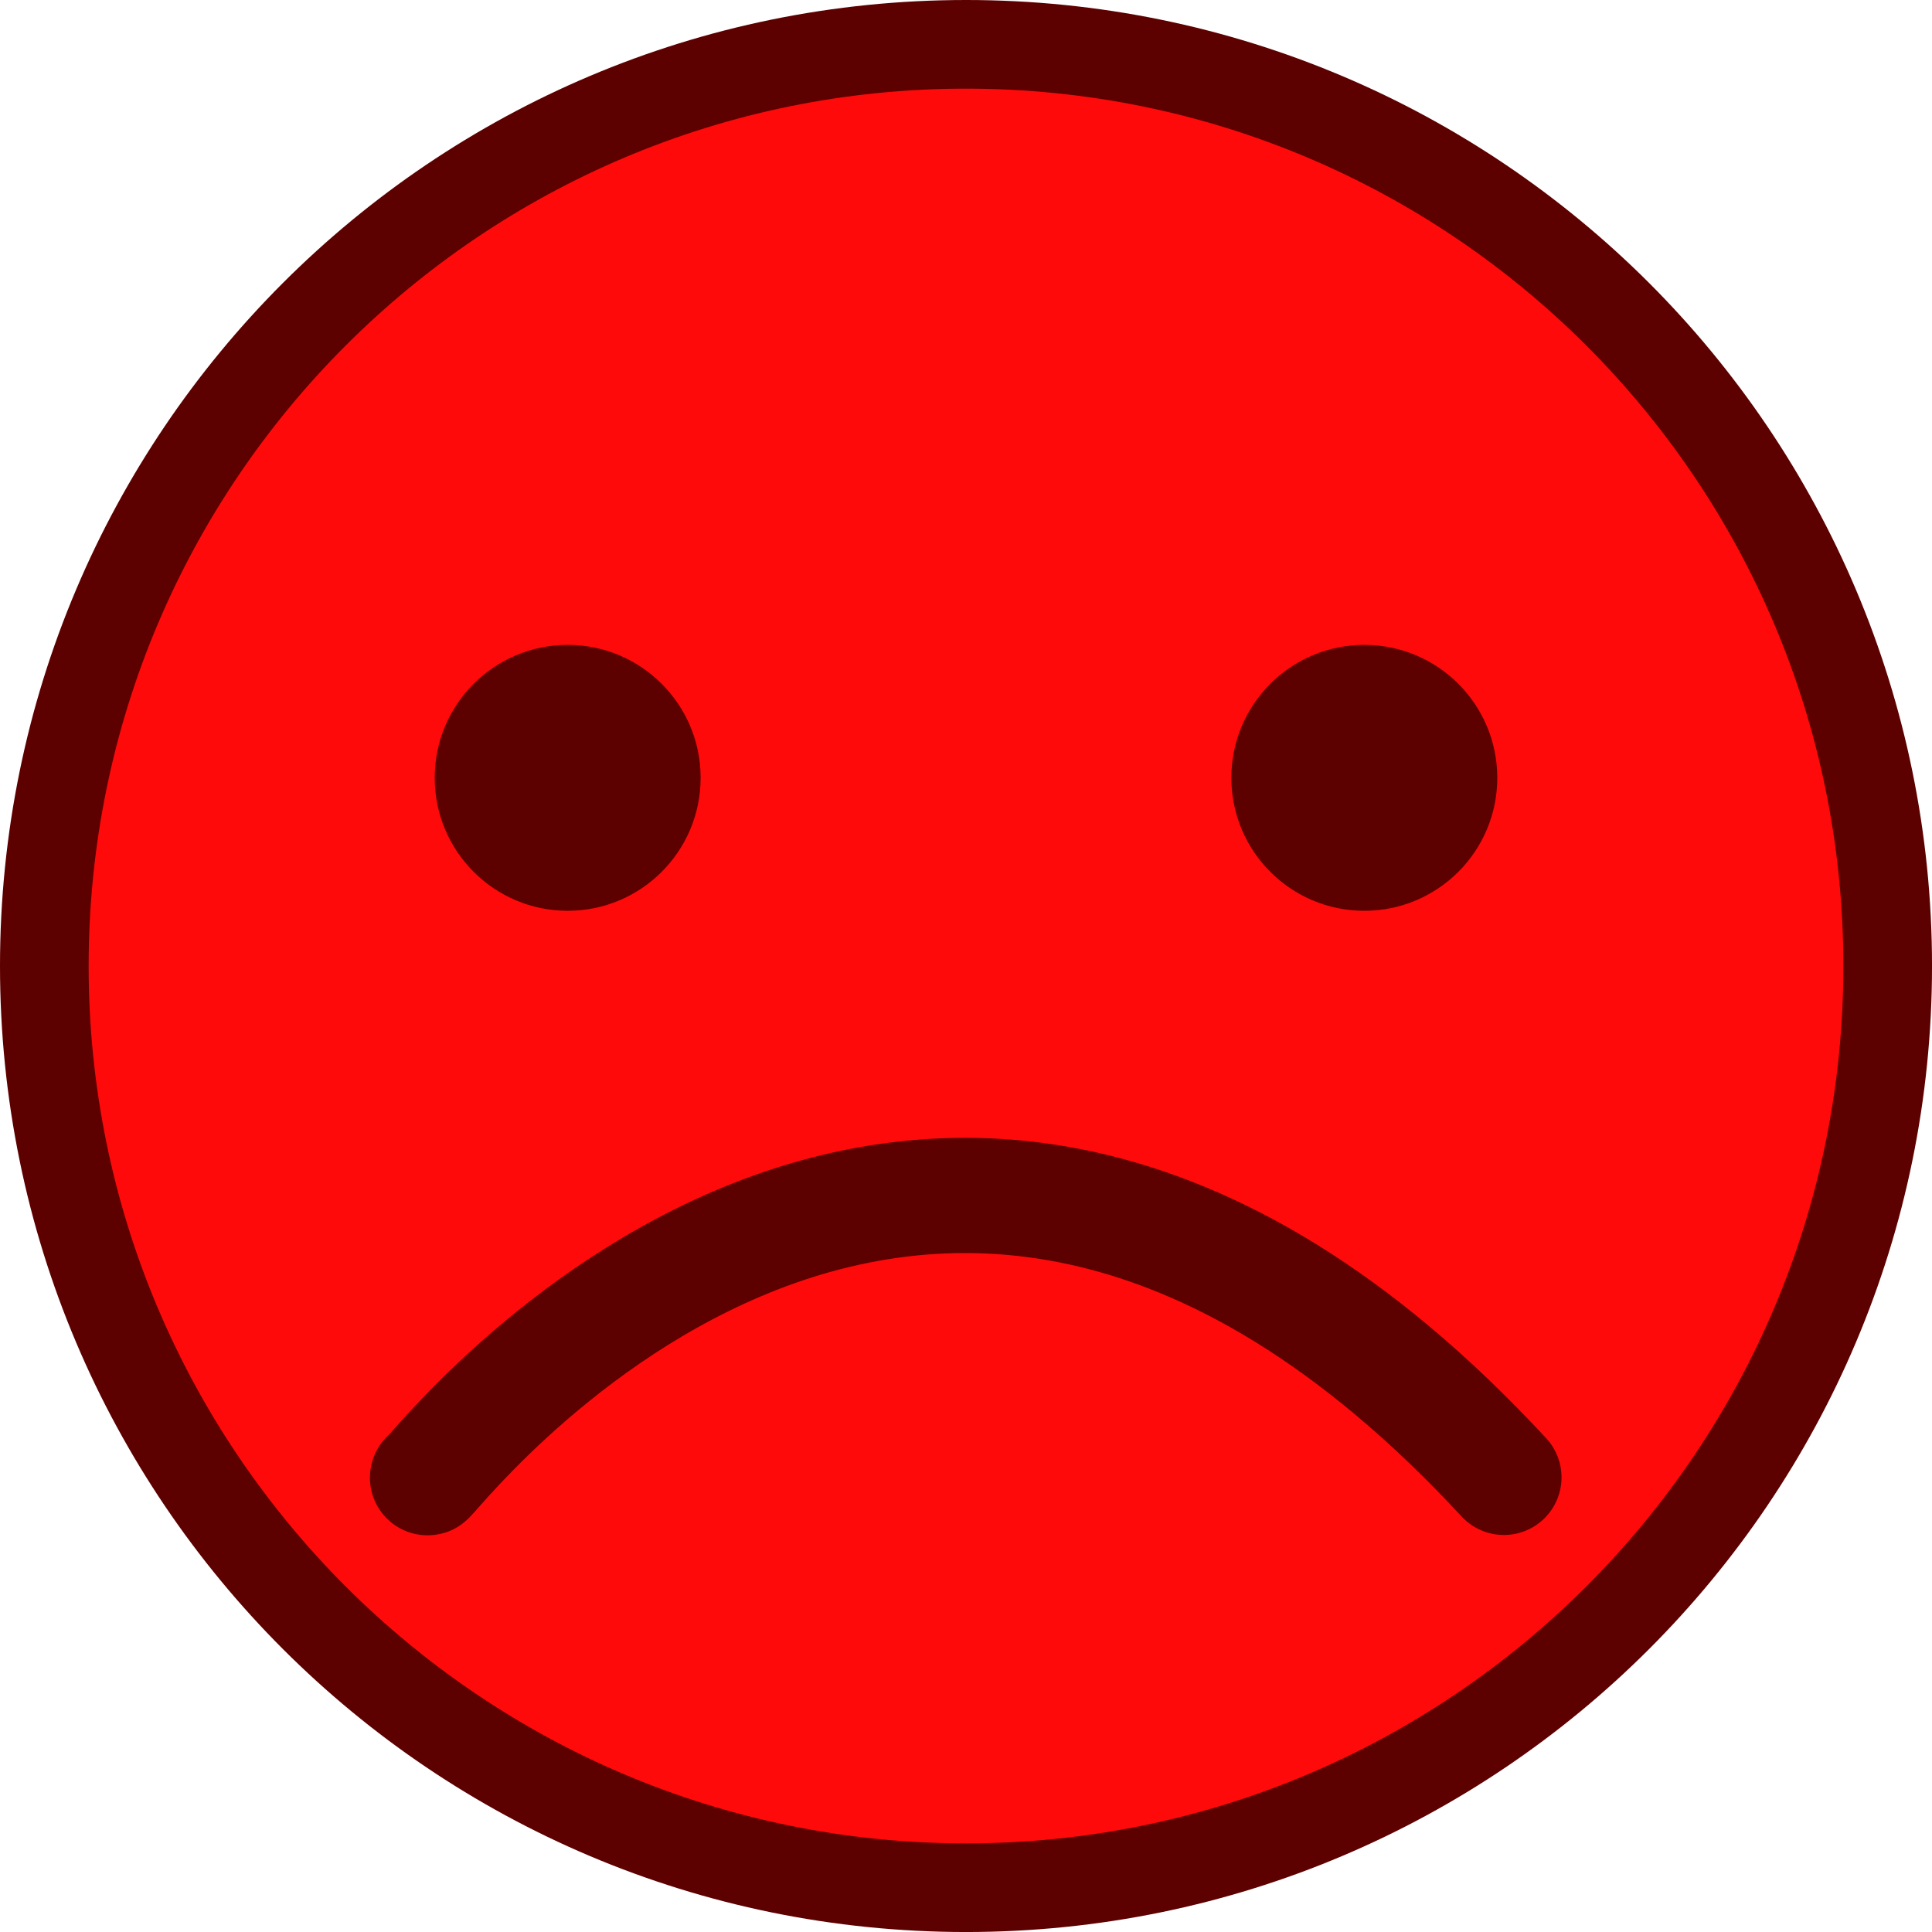
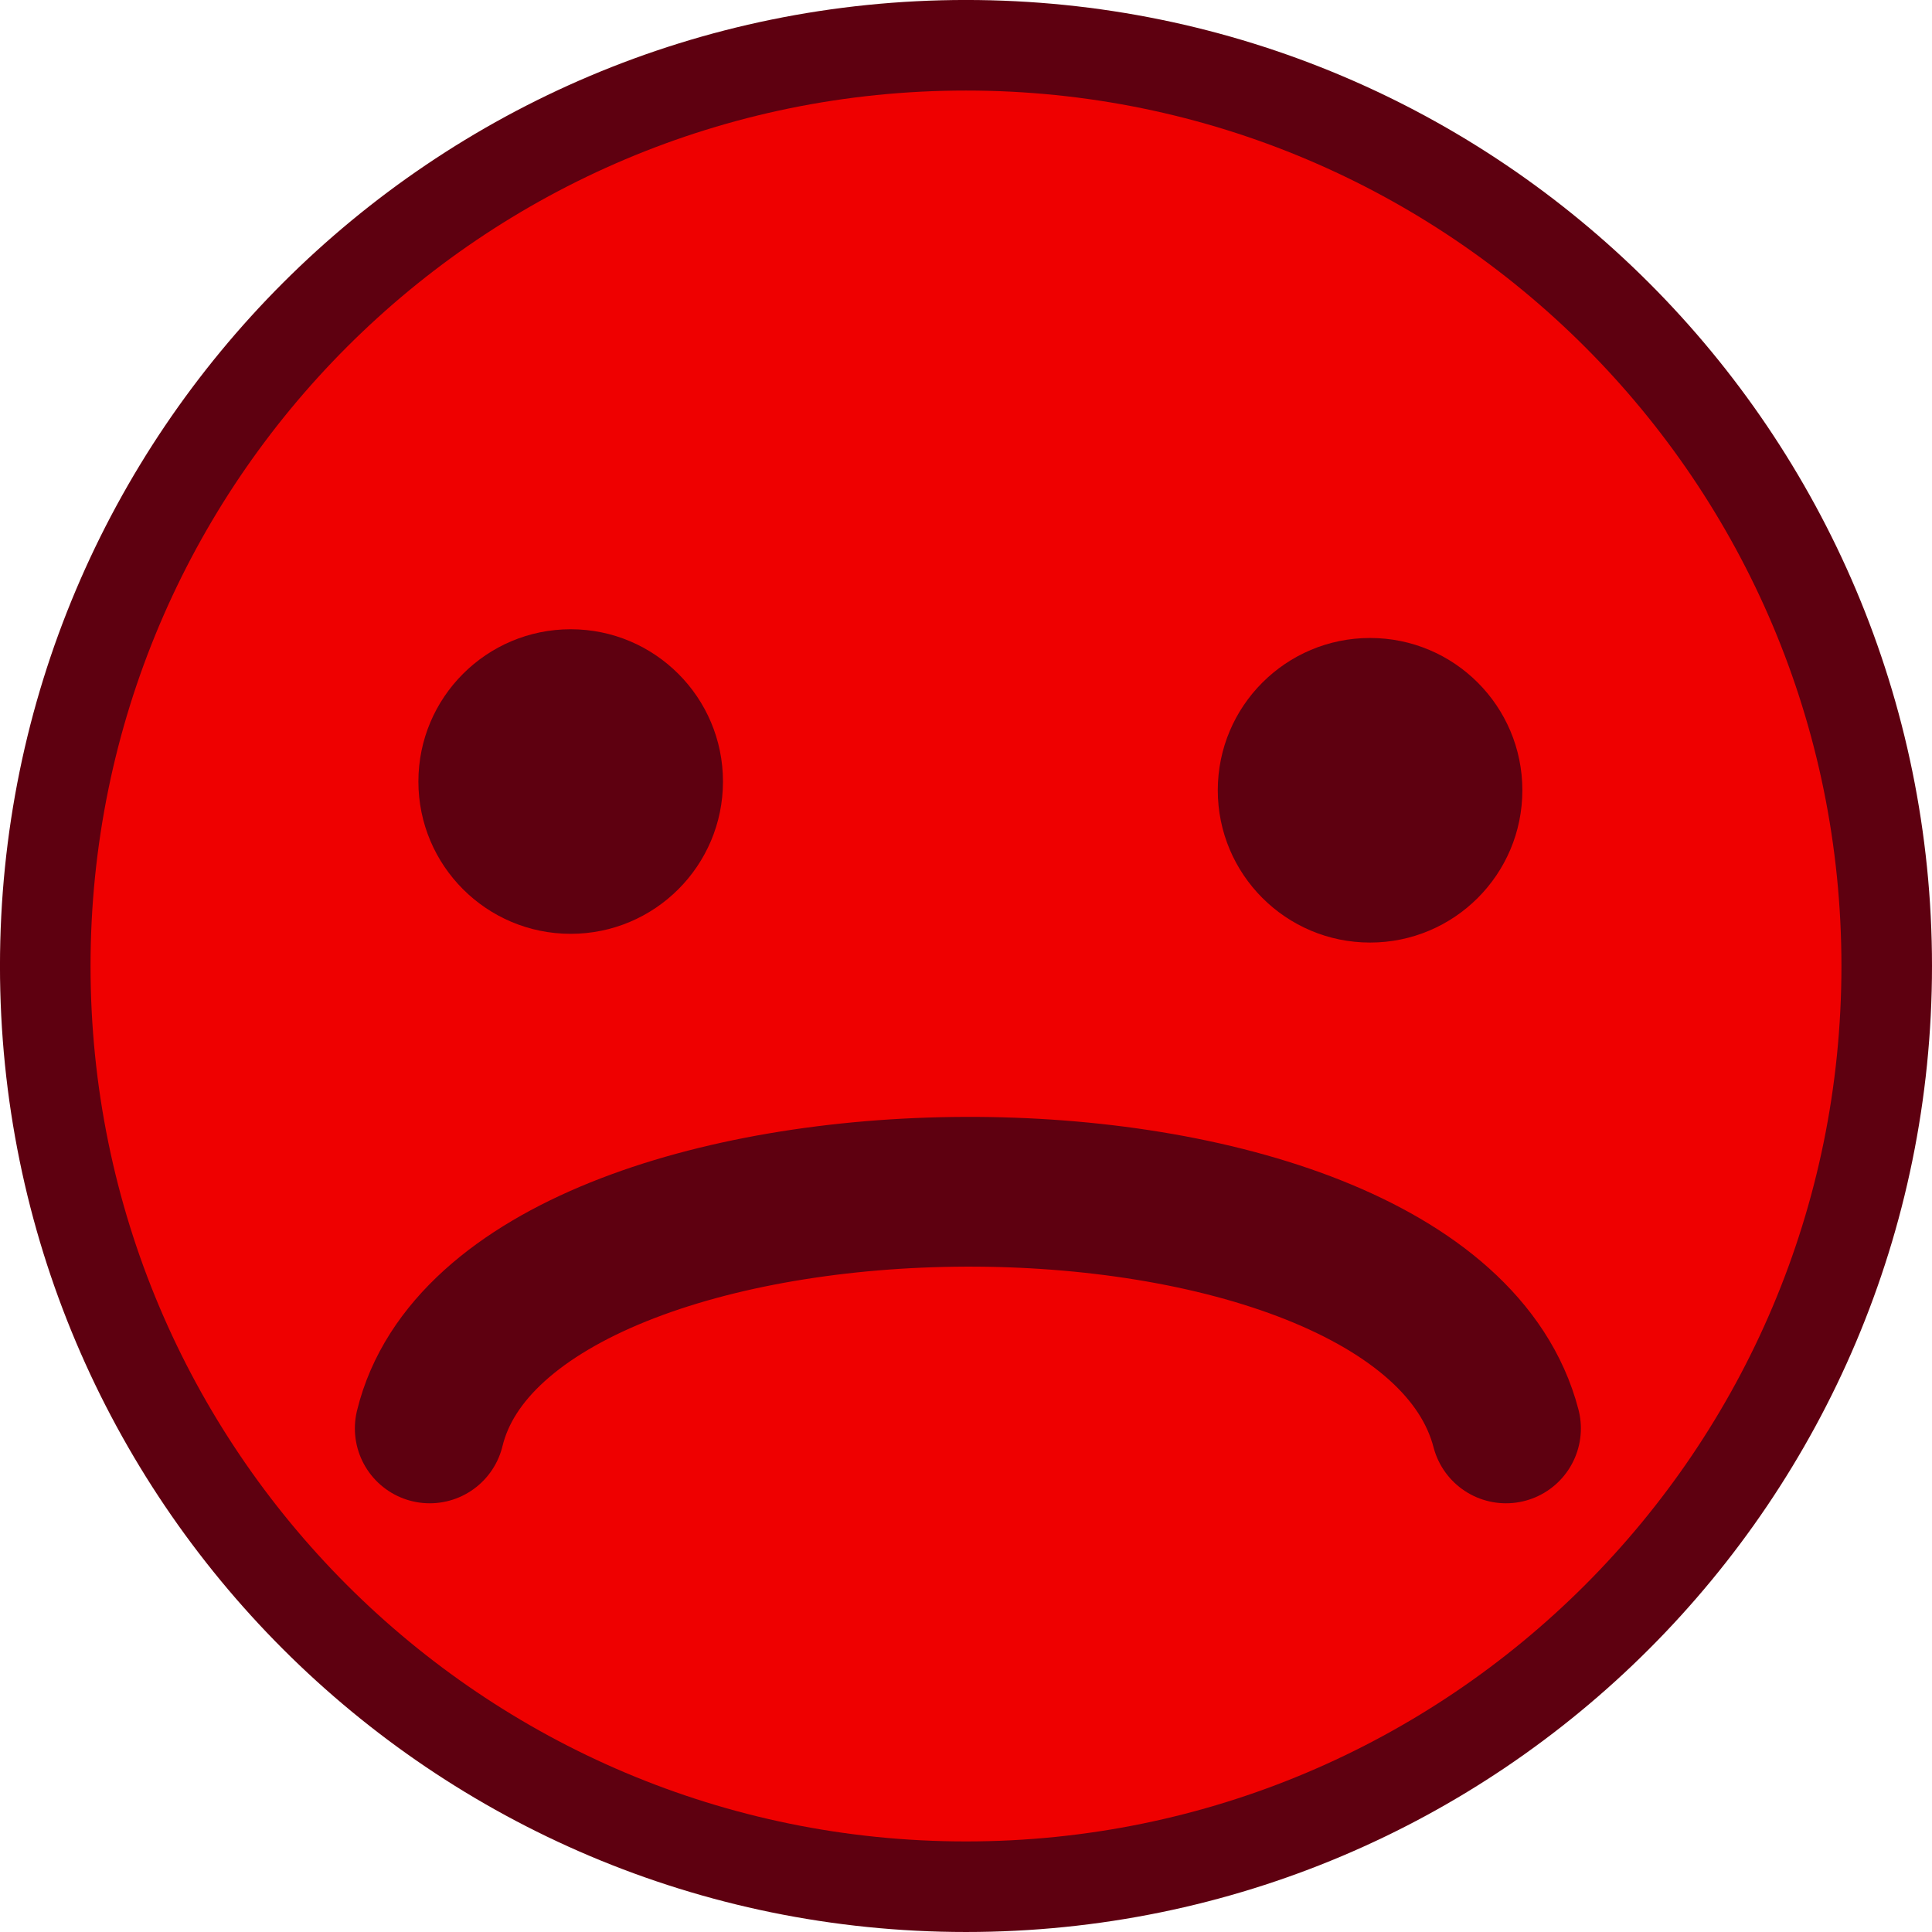
<svg xmlns="http://www.w3.org/2000/svg" width="84" height="84" viewBox="0 0 22.225 22.225" version="1.1" id="svg1" xml:space="preserve">
  <defs id="defs1" />
-   <g id="layer1" transform="matrix(0.6562501,0,0,0.6562501,599.7987,-343.7108)">
-     <g id="g860" transform="matrix(0.3107687,0,0,0.3107687,-917.0865,463.7642)">
-       <circle style="opacity:1;fill:#ff0a0a;fill-opacity:1;fill-rule:nonzero;stroke:#5d0000;stroke-width:10;stroke-linecap:round;stroke-linejoin:round;stroke-miterlimit:4;stroke-dasharray:none;stroke-dashoffset:0;stroke-opacity:1;paint-order:markers stroke fill" id="path10-26" cx="64.489" cy="247.512" r="49.489" />
-       <g id="g853" transform="translate(-0.189436)">
-         <circle style="opacity:1;fill:#5d0000;fill-opacity:1;fill-rule:nonzero;stroke:none;stroke-width:6.412;stroke-linecap:round;stroke-linejoin:bevel;stroke-miterlimit:4;stroke-dasharray:none;stroke-dashoffset:0;stroke-opacity:1;paint-order:markers stroke fill" id="path5010-5" cx="42.21" cy="236.898" r="7.5" />
-         <circle cy="87.146" cx="-236.898" id="circle5014-2" style="opacity:1;fill:#5d0000;fill-opacity:1;fill-rule:nonzero;stroke:none;stroke-width:6.412;stroke-linecap:round;stroke-linejoin:bevel;stroke-miterlimit:4;stroke-dasharray:none;stroke-dashoffset:0;stroke-opacity:1;paint-order:markers stroke fill" transform="rotate(-90)" r="7.5" />
-       </g>
-       <path style="opacity:1;fill:none;fill-opacity:1;fill-rule:nonzero;stroke:#5d0000;stroke-width:6.5;stroke-linecap:round;stroke-linejoin:miter;stroke-miterlimit:4;stroke-dasharray:none;stroke-dashoffset:0;stroke-opacity:1;paint-order:stroke markers fill" d="m 34.122,276.356 c -0.509,1.08 27.082,-36.315 60.708,0" id="path917-65" />
+   <g id="g1589" transform="matrix(0.656249,0,0,0.656249,0.024372,0.0243695)">
+     <circle style="fill:#ef0000;fill-opacity:1;fill-rule:nonzero;stroke:#5e0010;stroke-width:3.175;stroke-linecap:round;stroke-linejoin:round;stroke-miterlimit:4;stroke-dasharray:none;stroke-dashoffset:0;stroke-opacity:1;paint-order:markers stroke fill" id="path10-38" cx="16.896" cy="16.896" r="15.346" />
+     <g id="g864" transform="matrix(0.25,0,0,0.25,0.1401042,-45.75575)">
+       <circle style="fill:#5e0010;fill-opacity:1;fill-rule:nonzero;stroke:none;stroke-width:7.971;stroke-linecap:round;stroke-linejoin:bevel;stroke-miterlimit:4;stroke-dasharray:none;stroke-dashoffset:0;stroke-opacity:1;paint-order:markers stroke fill" id="path5010-8" cx="39.306" cy="237.674" r="10.678" />
+       <circle cy="95.357" cx="-238.286" id="circle5014-3" style="fill:#5e0010;fill-opacity:1;fill-rule:nonzero;stroke:none;stroke-width:7.971;stroke-linecap:round;stroke-linejoin:bevel;stroke-miterlimit:4;stroke-dasharray:none;stroke-dashoffset:0;stroke-opacity:1;paint-order:markers stroke fill" transform="rotate(-90)" r="10.678" />
    </g>
+     <path style="fill:none;fill-opacity:1;fill-rule:nonzero;stroke:#5e0010;stroke-width:2.625;stroke-linecap:round;stroke-linejoin:miter;stroke-miterlimit:4;stroke-dasharray:none;stroke-dashoffset:0;stroke-opacity:1;paint-order:stroke markers fill" d="m 7.496,25.002 c 1.331,-5.469 17.41,-5.593 18.866,0" id="path917-18" />
  </g>
  <style type="text/css" id="style16758">
	.st0{fill:#FFC300;stroke:#695000;stroke-width:13;stroke-miterlimit:10;}
	.st1{fill:#FFC300;stroke:#695000;stroke-width:13;stroke-linecap:round;stroke-miterlimit:10;}
</style>
  <style type="text/css" id="style16758-4">
	.st0{fill:#FFC300;stroke:#695000;stroke-width:13;stroke-miterlimit:10;}
	.st1{fill:#FFC300;stroke:#695000;stroke-width:13;stroke-linecap:round;stroke-miterlimit:10;}
</style>
  <style type="text/css" id="style16758-5">
	.st0{fill:#FFC300;stroke:#695000;stroke-width:13;stroke-miterlimit:10;}
	.st1{fill:#FFC300;stroke:#695000;stroke-width:13;stroke-linecap:round;stroke-miterlimit:10;}
</style>
  <style type="text/css" id="style16758-9">
	.st0{fill:#FFC300;stroke:#695000;stroke-width:13;stroke-miterlimit:10;}
	.st1{fill:#FFC300;stroke:#695000;stroke-width:13;stroke-linecap:round;stroke-miterlimit:10;}
</style>
</svg>
